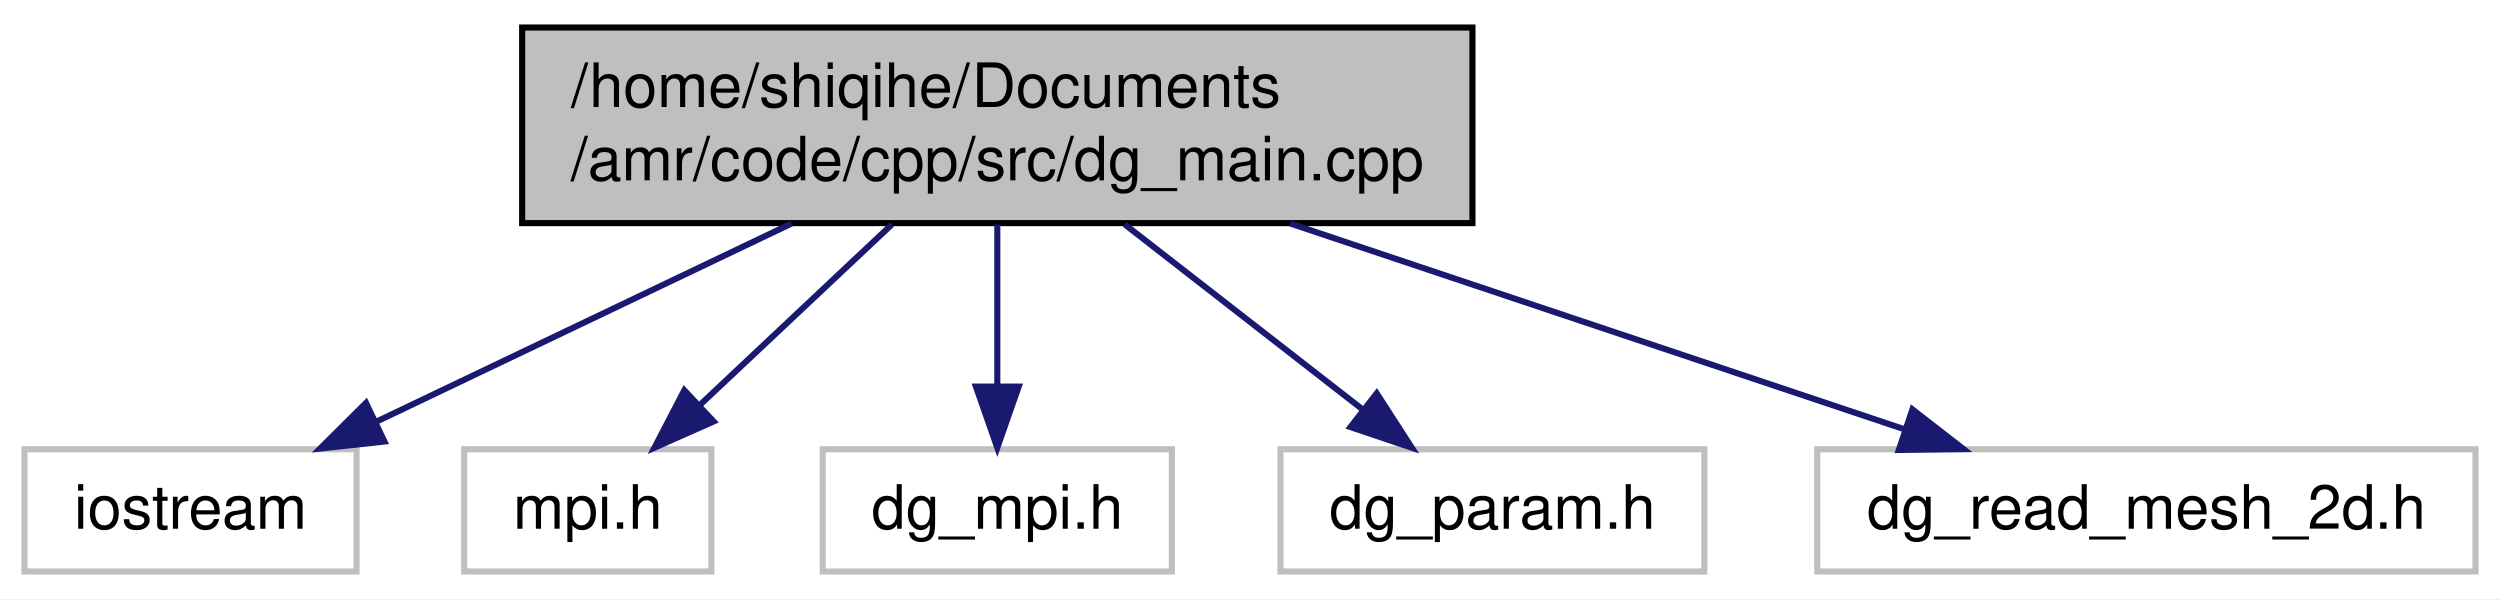
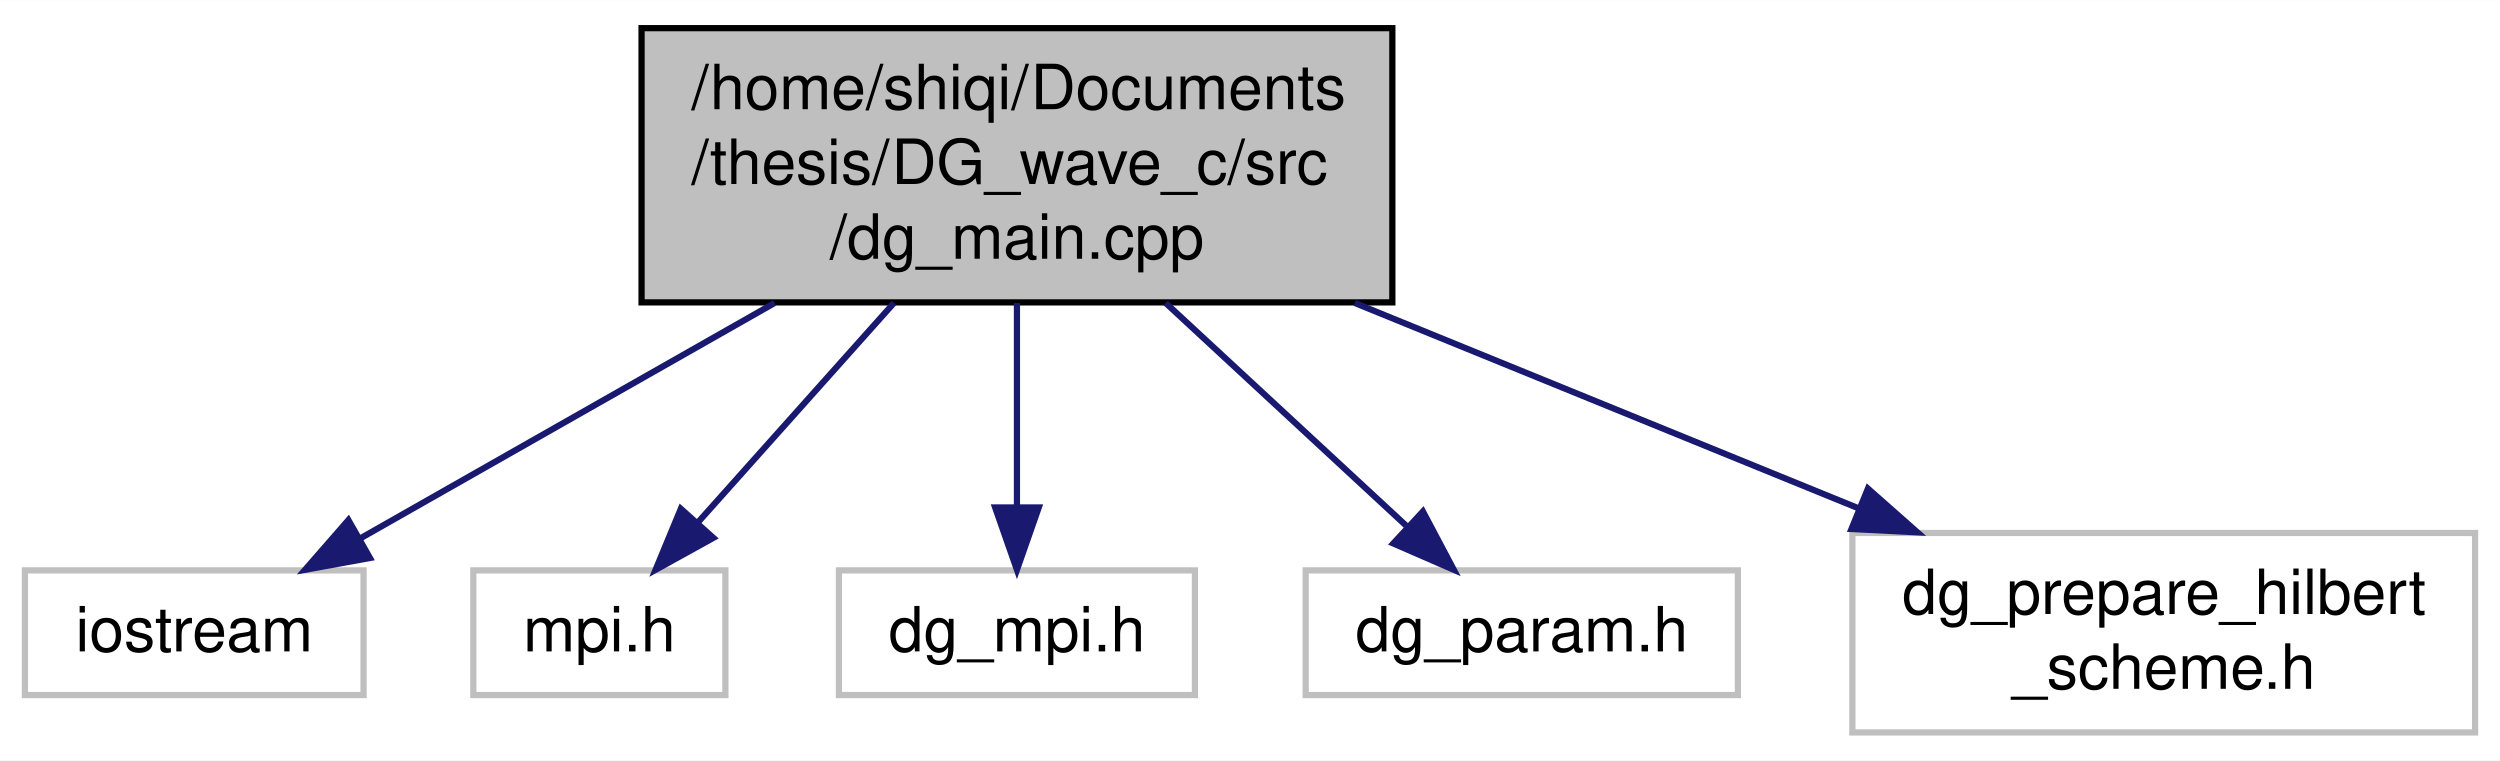
- <svg xmlns="http://www.w3.org/2000/svg" width="409pt" height="98pt" viewBox="0.00 0.00 409.02 98.00">
-   <g id="graph0" class="graph" transform="scale(1 1) rotate(0) translate(4 94)">
-     <polygon fill="#ffffff" stroke="transparent" points="-4,4 -4,-94 405.019,-94 405.019,4 -4,4" />
+ <svg xmlns="http://www.w3.org/2000/svg" xmlns:xlink="http://www.w3.org/1999/xlink" width="401pt" height="122pt" viewBox="0.00 0.00 401.12 122.00">
+   <g id="graph0" class="graph" transform="scale(1 1) rotate(0) translate(4 118)">
+     <polygon fill="#ffffff" stroke="transparent" points="-4,4 -4,-118 397.123,-118 397.123,4 -4,4" />
    <g id="node1" class="node">
-       <polygon fill="#bfbfbf" stroke="#000000" points="81.428,-57.5 81.428,-89.5 236.905,-89.5 236.905,-57.5 81.428,-57.5" />
-       <text text-anchor="start" x="89.428" y="-76.5" font-family="Helvetica,sans-Serif" font-size="10.00" fill="#000000">/home/shiqihe/Documents</text>
-       <text text-anchor="middle" x="159.167" y="-64.5" font-family="Helvetica,sans-Serif" font-size="10.00" fill="#000000">/amr/code/cpp/src/dg_main.cpp</text>
+       <g id="a_node1">
+         <a xlink:title=" ">
+           <polygon fill="#bfbfbf" stroke="#000000" points="98.936,-69.5 98.936,-113.5 219.398,-113.5 219.398,-69.5 98.936,-69.5" />
+           <text text-anchor="start" x="106.936" y="-100.5" font-family="Helvetica,sans-Serif" font-size="10.00" fill="#000000">/home/shiqi/Documents</text>
+           <text text-anchor="start" x="106.936" y="-88.5" font-family="Helvetica,sans-Serif" font-size="10.00" fill="#000000">/thesis/DG_wave_c/src</text>
+           <text text-anchor="middle" x="159.167" y="-76.5" font-family="Helvetica,sans-Serif" font-size="10.00" fill="#000000">/dg_main.cpp</text>
+         </a>
+       </g>
    </g>
    <g id="node2" class="node">
-       <polygon fill="#ffffff" stroke="#bfbfbf" points="0,-.5 0,-20.5 54.333,-20.5 54.333,-.5 0,-.5" />
-       <text text-anchor="middle" x="27.166" y="-7.5" font-family="Helvetica,sans-Serif" font-size="10.00" fill="#000000">iostream</text>
+       <g id="a_node2">
+         <a xlink:title=" ">
+           <polygon fill="#ffffff" stroke="#bfbfbf" points="0,-6.5 0,-26.5 54.333,-26.5 54.333,-6.5 0,-6.5" />
+           <text text-anchor="middle" x="27.166" y="-13.5" font-family="Helvetica,sans-Serif" font-size="10.00" fill="#000000">iostream</text>
+         </a>
+       </g>
    </g>
    <g id="edge1" class="edge">
-       <path fill="none" stroke="#191970" d="M125.516,-57.439C104.547,-47.431 77.79,-34.661 57.48,-24.968" />
-       <polygon fill="#191970" stroke="#191970" points="58.897,-21.766 48.364,-20.617 55.882,-28.083 58.897,-21.766" />
+       <path fill="none" stroke="#191970" d="M120.276,-69.403C98.84,-57.224 72.786,-42.42 53.696,-31.573" />
+       <polygon fill="#191970" stroke="#191970" points="55.358,-28.492 44.934,-26.595 51.9,-34.579 55.358,-28.492" />
    </g>
    <g id="node3" class="node">
-       <polygon fill="#ffffff" stroke="#bfbfbf" points="71.944,-.5 71.944,-20.5 112.389,-20.5 112.389,-.5 71.944,-.5" />
-       <text text-anchor="middle" x="92.166" y="-7.5" font-family="Helvetica,sans-Serif" font-size="10.00" fill="#000000">mpi.h</text>
+       <g id="a_node3">
+         <a xlink:title=" ">
+           <polygon fill="#ffffff" stroke="#bfbfbf" points="71.944,-6.5 71.944,-26.5 112.389,-26.5 112.389,-6.5 71.944,-6.5" />
+           <text text-anchor="middle" x="92.166" y="-13.5" font-family="Helvetica,sans-Serif" font-size="10.00" fill="#000000">mpi.h</text>
+         </a>
+       </g>
    </g>
    <g id="edge2" class="edge">
-       <path fill="none" stroke="#191970" d="M141.912,-57.276C132.245,-48.185 120.195,-36.855 110.376,-27.623" />
-       <polygon fill="#191970" stroke="#191970" points="112.751,-25.052 103.069,-20.751 107.956,-30.151 112.751,-25.052" />
+       <path fill="none" stroke="#191970" d="M139.427,-69.403C129.436,-58.22 117.47,-44.825 108.078,-34.312" />
+       <polygon fill="#191970" stroke="#191970" points="110.457,-31.721 101.185,-26.595 105.237,-36.385 110.457,-31.721" />
    </g>
    <g id="node4" class="node">
-       <polygon fill="#ffffff" stroke="#bfbfbf" points="130.606,-.5 130.606,-20.5 187.727,-20.5 187.727,-.5 130.606,-.5" />
-       <text text-anchor="middle" x="159.167" y="-7.5" font-family="Helvetica,sans-Serif" font-size="10.00" fill="#000000">dg_mpi.h</text>
+       <g id="a_node4">
+         <a xlink:title=" ">
+           <polygon fill="#ffffff" stroke="#bfbfbf" points="130.606,-6.5 130.606,-26.5 187.727,-26.5 187.727,-6.5 130.606,-6.5" />
+           <text text-anchor="middle" x="159.167" y="-13.5" font-family="Helvetica,sans-Serif" font-size="10.00" fill="#000000">dg_mpi.h</text>
+         </a>
+       </g>
    </g>
    <g id="edge3" class="edge">
-       <path fill="none" stroke="#191970" d="M159.167,-57.276C159.167,-49.265 159.167,-39.516 159.167,-30.995" />
-       <polygon fill="#191970" stroke="#191970" points="162.667,-30.751 159.167,-20.751 155.667,-30.751 162.667,-30.751" />
+       <path fill="none" stroke="#191970" d="M159.167,-69.403C159.167,-59.106 159.167,-46.933 159.167,-36.862" />
+       <polygon fill="#191970" stroke="#191970" points="162.667,-36.595 159.167,-26.595 155.667,-36.595 162.667,-36.595" />
    </g>
    <g id="node5" class="node">
-       <polygon fill="#ffffff" stroke="#bfbfbf" points="205.492,-.5 205.492,-20.5 274.841,-20.5 274.841,-.5 205.492,-.5" />
-       <text text-anchor="middle" x="240.167" y="-7.5" font-family="Helvetica,sans-Serif" font-size="10.00" fill="#000000">dg_param.h</text>
+       <g id="a_node5">
+         <a xlink:title=" ">
+           <polygon fill="#ffffff" stroke="#bfbfbf" points="205.492,-6.5 205.492,-26.5 274.841,-26.5 274.841,-6.5 205.492,-6.5" />
+           <text text-anchor="middle" x="240.167" y="-13.5" font-family="Helvetica,sans-Serif" font-size="10.00" fill="#000000">dg_param.h</text>
+         </a>
+       </g>
    </g>
    <g id="edge4" class="edge">
-       <path fill="none" stroke="#191970" d="M180.026,-57.276C191.945,-48.005 206.859,-36.406 218.853,-27.077" />
-       <polygon fill="#191970" stroke="#191970" points="221.242,-29.654 226.986,-20.751 216.944,-24.128 221.242,-29.654" />
+       <path fill="none" stroke="#191970" d="M183.031,-69.403C195.348,-57.999 210.149,-44.294 221.601,-33.691" />
+       <polygon fill="#191970" stroke="#191970" points="224.304,-35.958 229.263,-26.595 219.548,-30.821 224.304,-35.958" />
    </g>
    <g id="node6" class="node">
-       <polygon fill="#ffffff" stroke="#bfbfbf" points="293.315,-.5 293.315,-20.5 401.019,-20.5 401.019,-.5 293.315,-.5" />
-       <text text-anchor="middle" x="347.166" y="-7.5" font-family="Helvetica,sans-Serif" font-size="10.00" fill="#000000">dg_read_mesh_2d.h</text>
+       <g id="a_node6">
+         <a xlink:title=" ">
+           <polygon fill="#ffffff" stroke="#bfbfbf" points="293.211,-.5 293.211,-32.5 393.123,-32.5 393.123,-.5 293.211,-.5" />
+           <text text-anchor="start" x="301.211" y="-19.5" font-family="Helvetica,sans-Serif" font-size="10.00" fill="#000000">dg_prepare_hilbert</text>
+           <text text-anchor="middle" x="343.166" y="-7.5" font-family="Helvetica,sans-Serif" font-size="10.00" fill="#000000">_scheme.h</text>
+         </a>
+       </g>
    </g>
    <g id="edge5" class="edge">
-       <path fill="none" stroke="#191970" d="M207.093,-57.439C238.272,-46.991 278.436,-33.532 307.756,-23.707" />
-       <polygon fill="#191970" stroke="#191970" points="308.885,-27.02 317.255,-20.524 306.661,-20.383 308.885,-27.02" />
+       <path fill="none" stroke="#191970" d="M213.377,-69.403C239.039,-58.943 269.448,-46.548 294.379,-36.386" />
+       <polygon fill="#191970" stroke="#191970" points="295.705,-39.625 303.644,-32.609 293.063,-33.143 295.705,-39.625" />
    </g>
  </g>
</svg>
